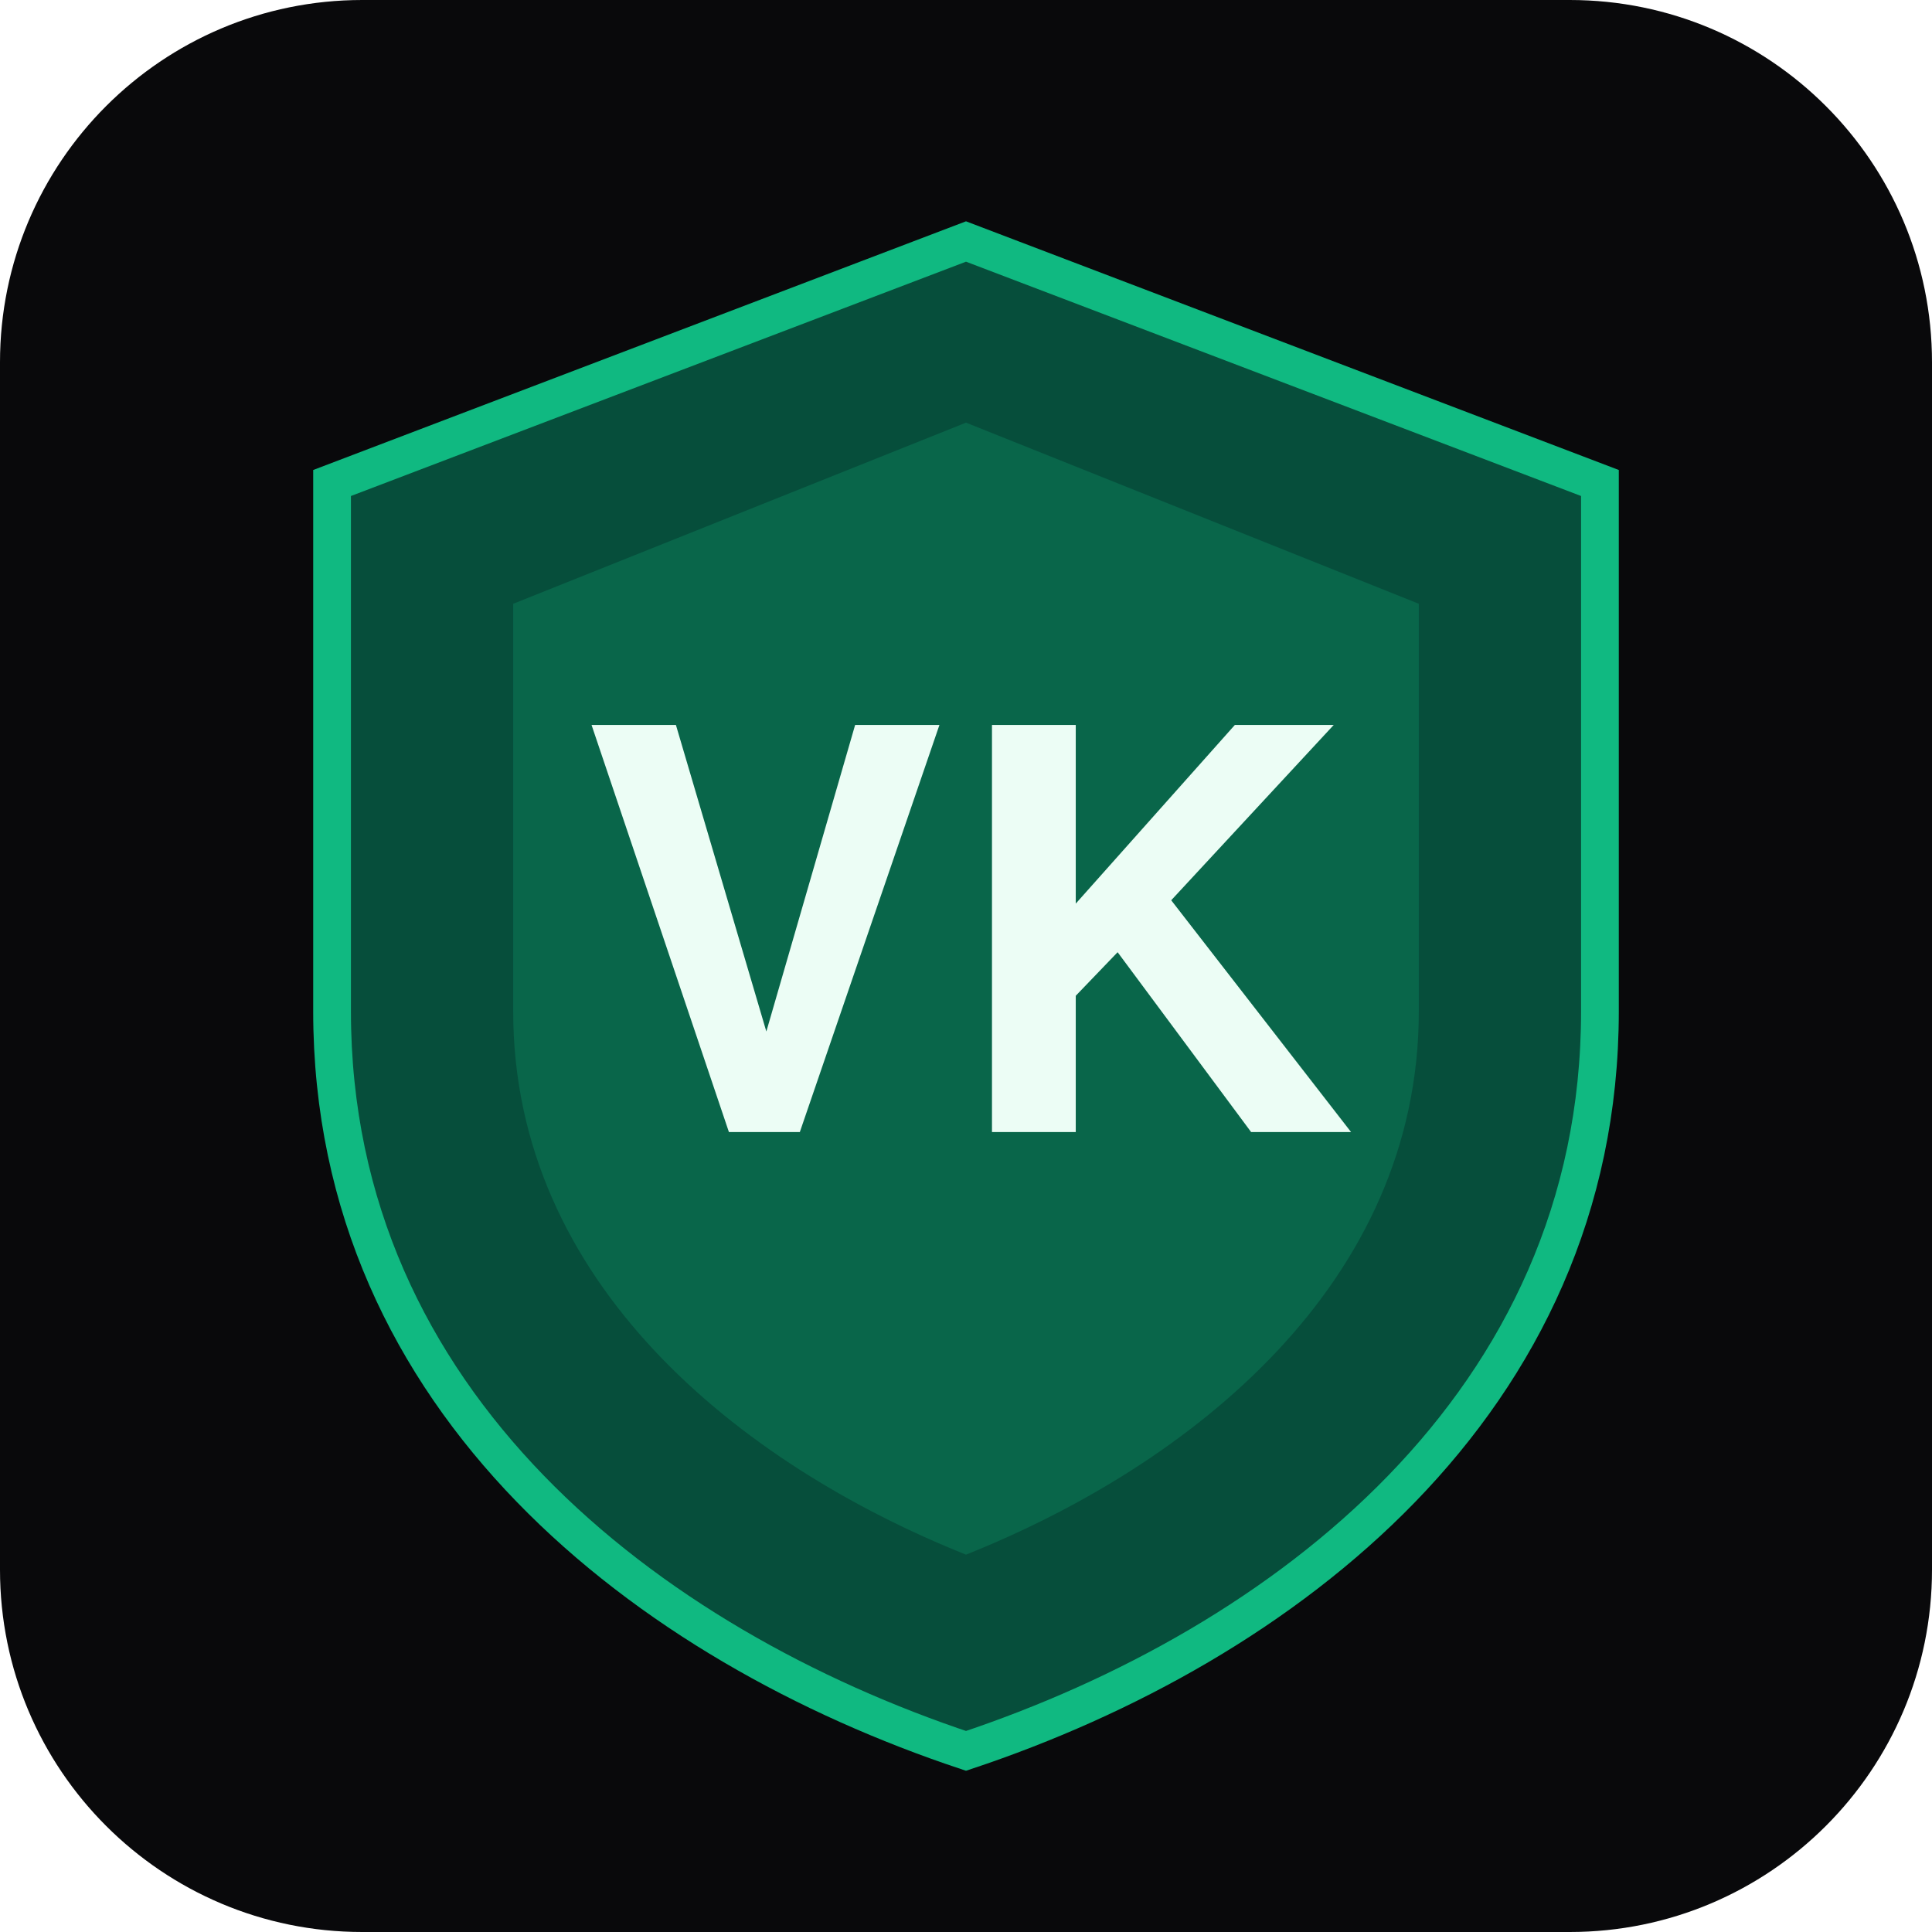
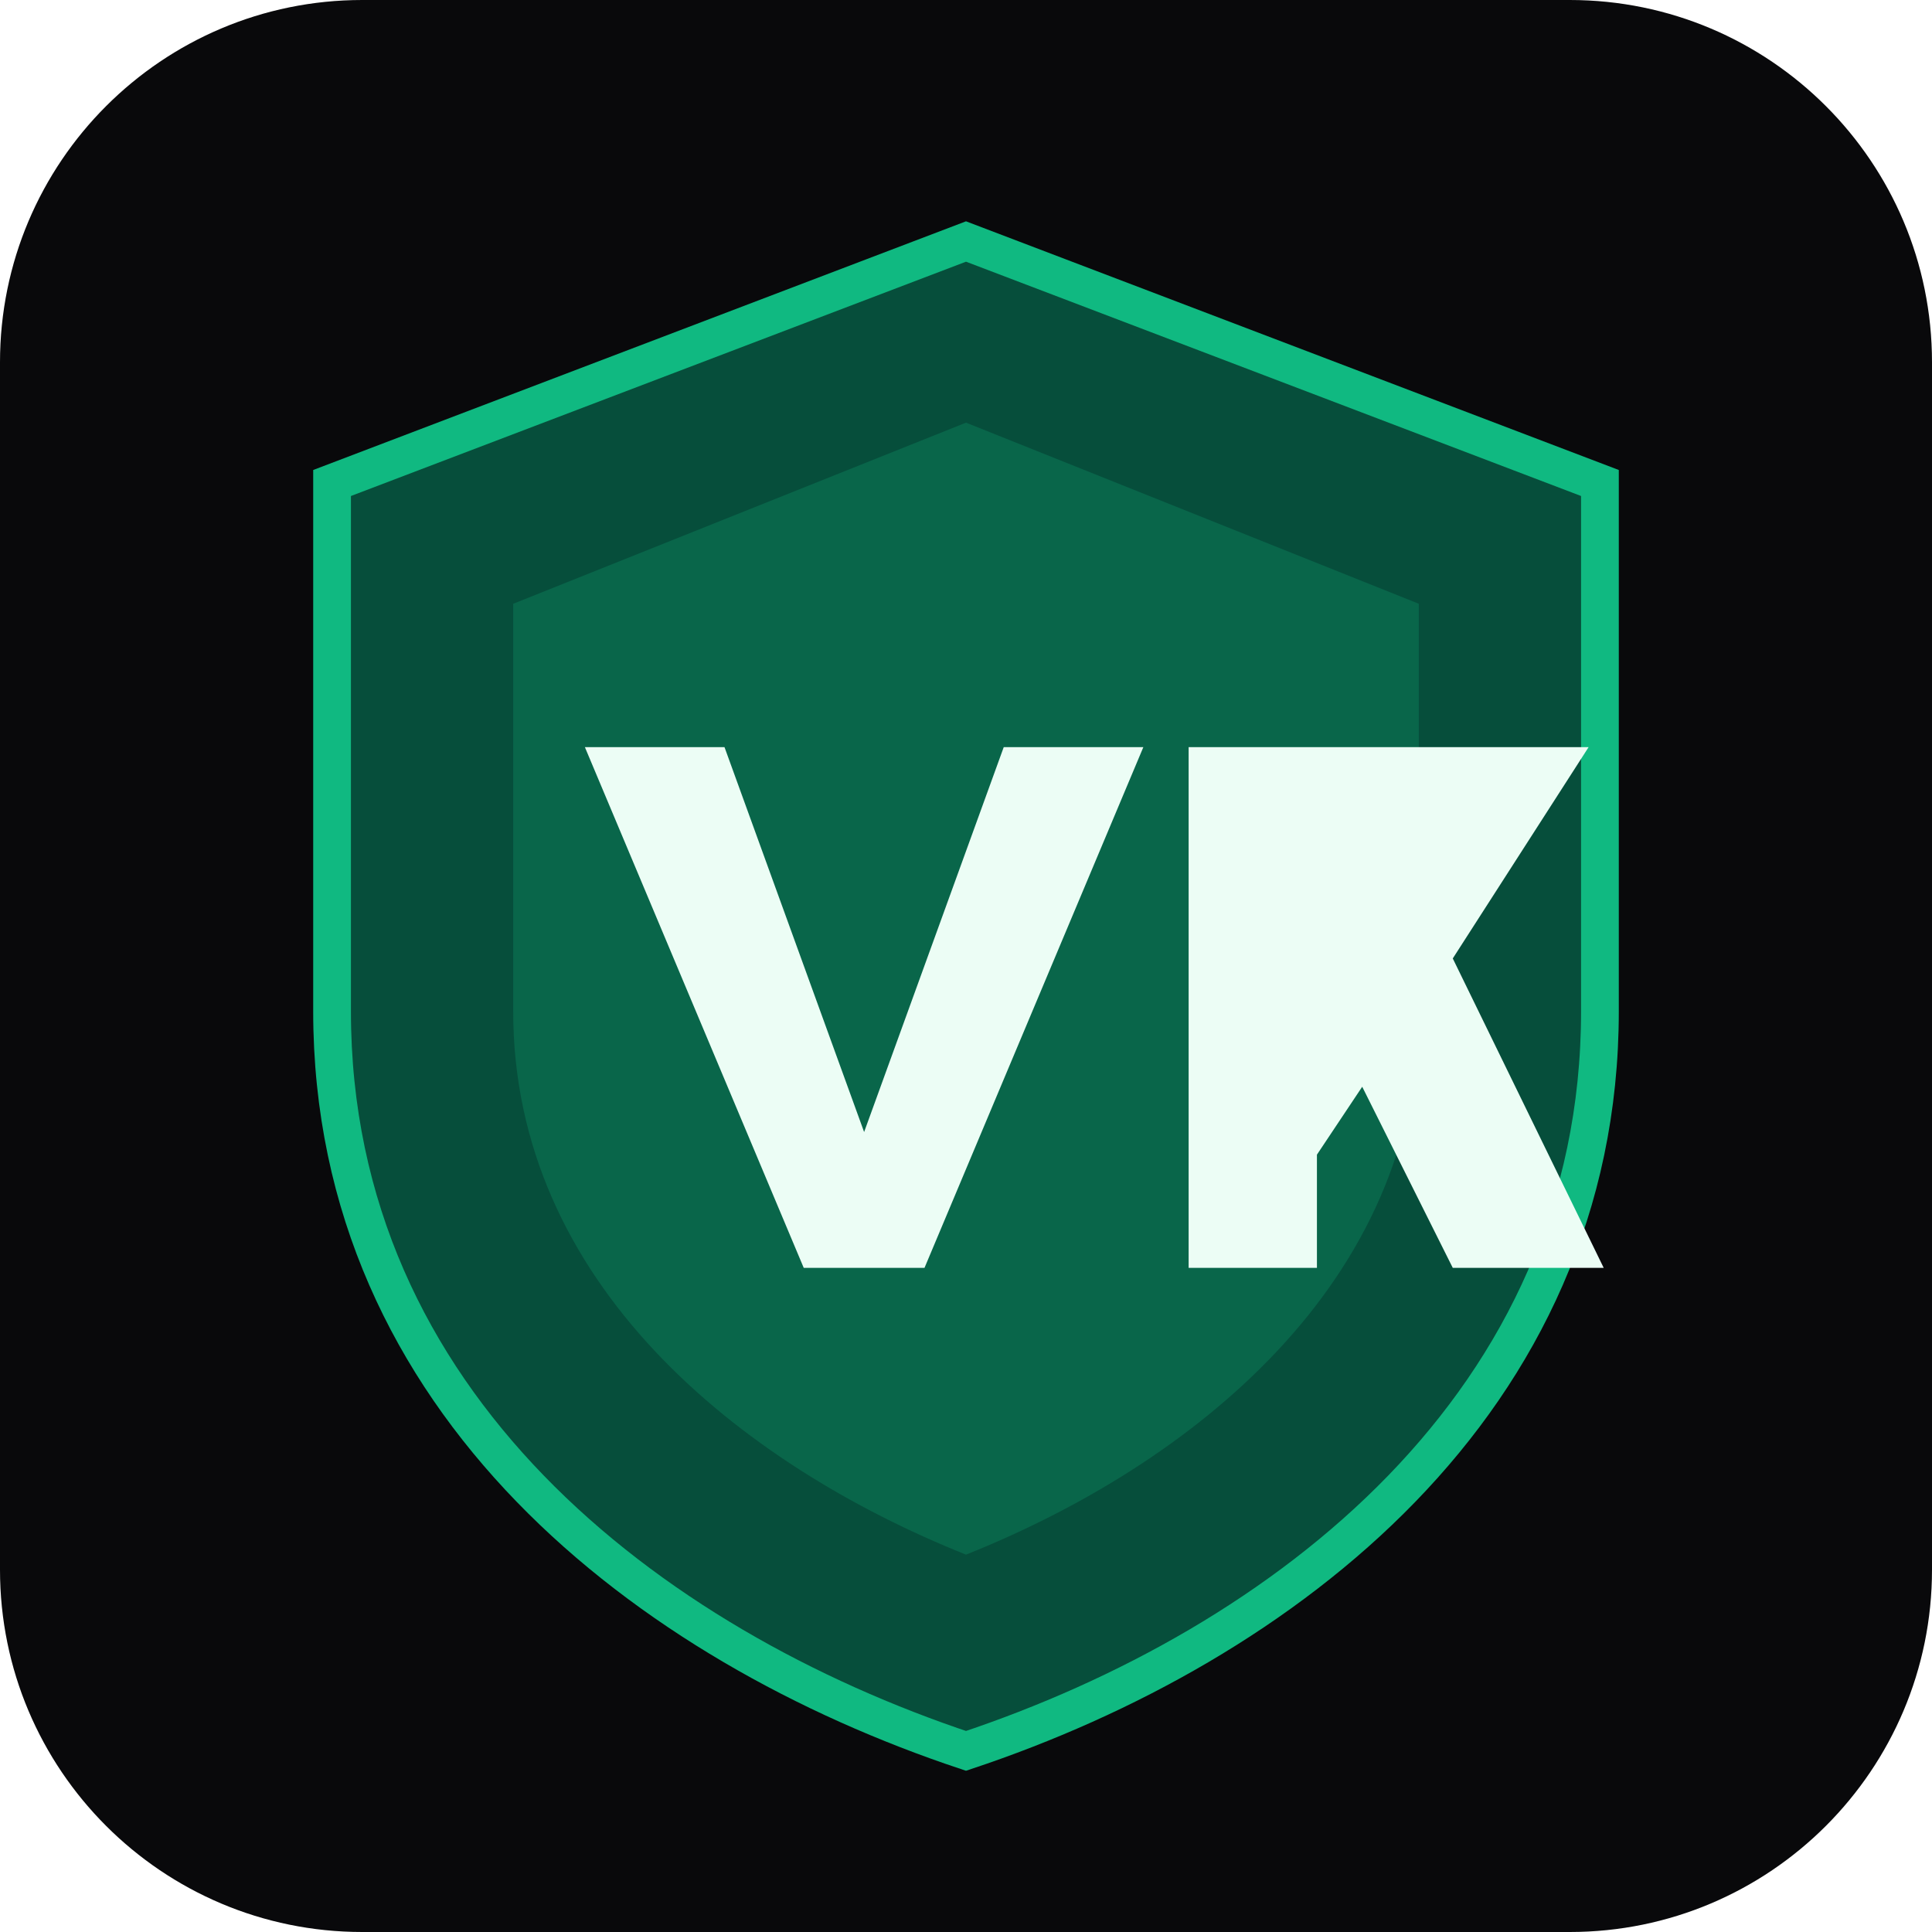
<svg xmlns="http://www.w3.org/2000/svg" viewBox="0 0 512 512" role="img" aria-label="VahanKavach">
  <rect width="512" height="512" rx="96" fill="#09090b" />
  <path d="M256 64 L424 128 V268 C424 372 340 436 256 464 C172 436 88 372 88 268 V128 Z" fill="#064e3b" stroke="#10b981" stroke-width="10" />
  <path d="M256 112 L376 160 V268 C376 340 316 388 256 412 C196 388 136 340 136 268 V160 Z" fill="#10b981" opacity="0.22" />
-   <text x="256" y="300" text-anchor="middle" font-family="Segoe UI, Helvetica, Arial, sans-serif" font-size="148" font-weight="700" fill="#ecfdf5">VK</text>
+   <path fill="#ecfdf5" d="M155 198 H192 L229 300 L266 198 H303 L245 336 H213 Z            M315 198 H349 V336 H315 Z            M349 198 H421 L385 254 L425 336 H385 L361 288 L349 306 Z" />
</svg>
